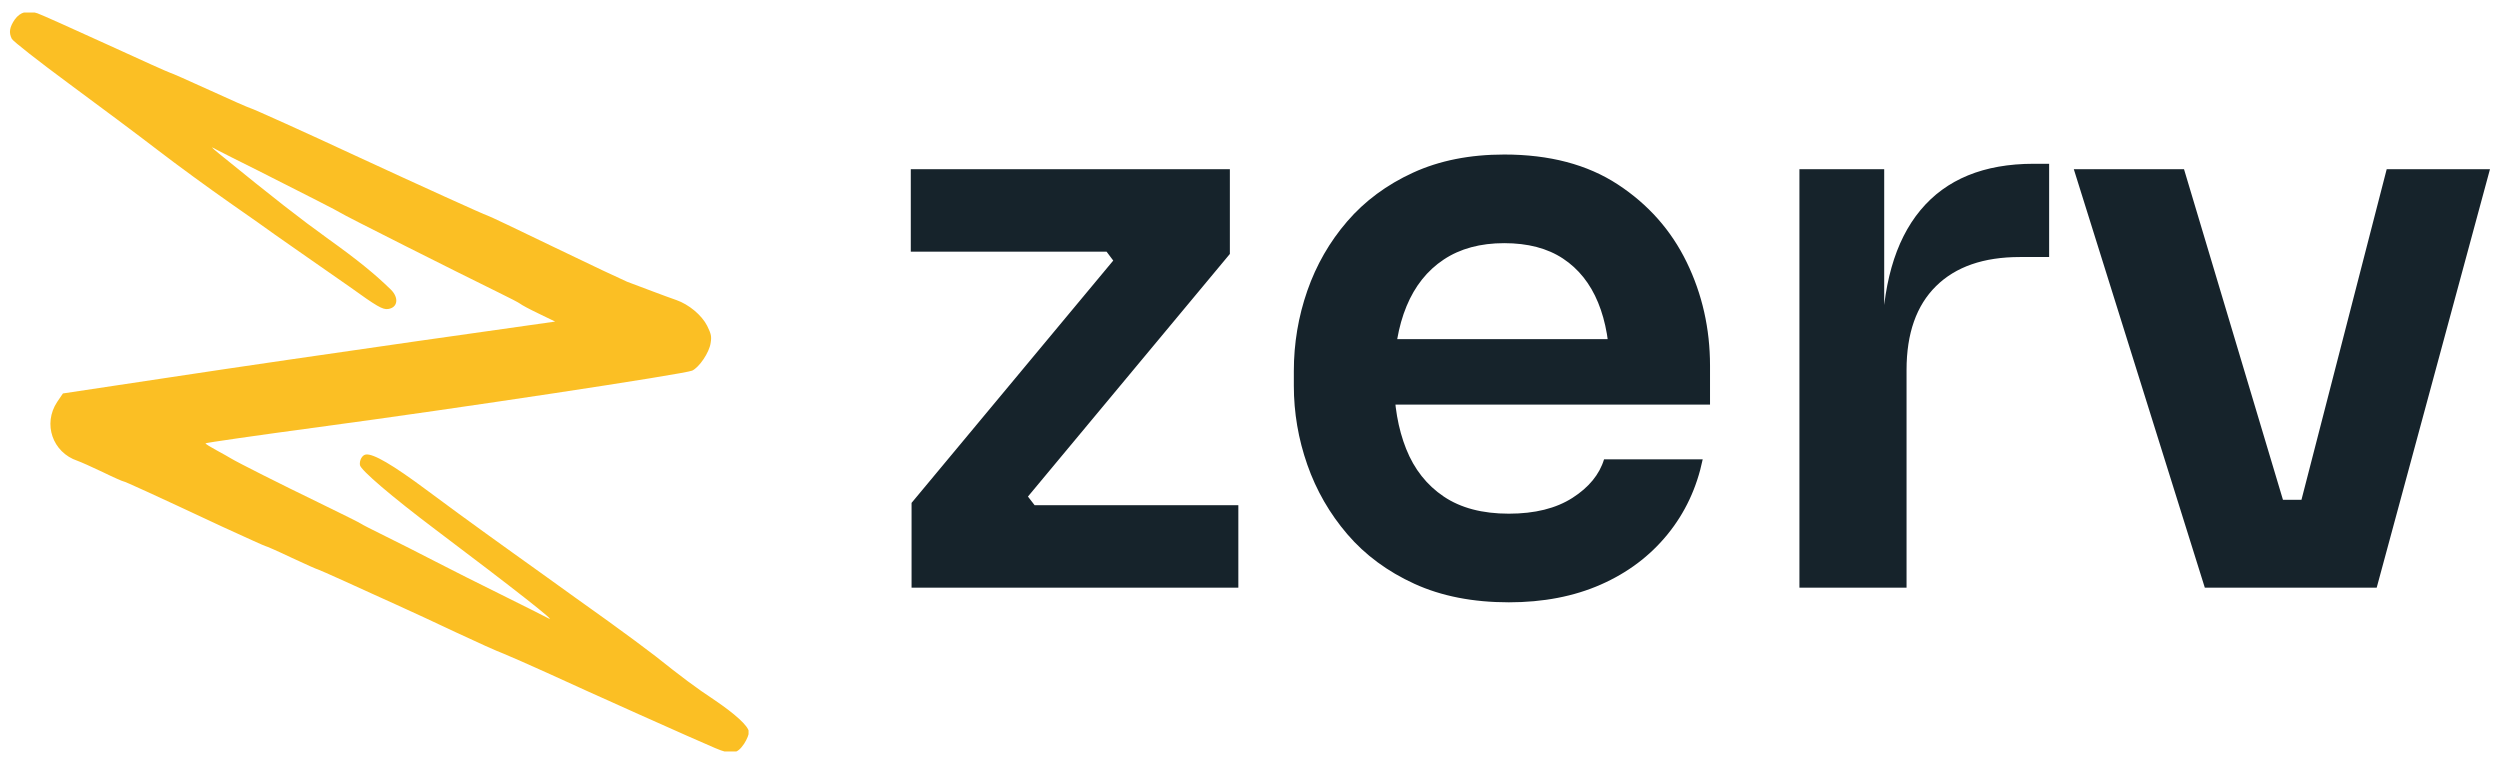
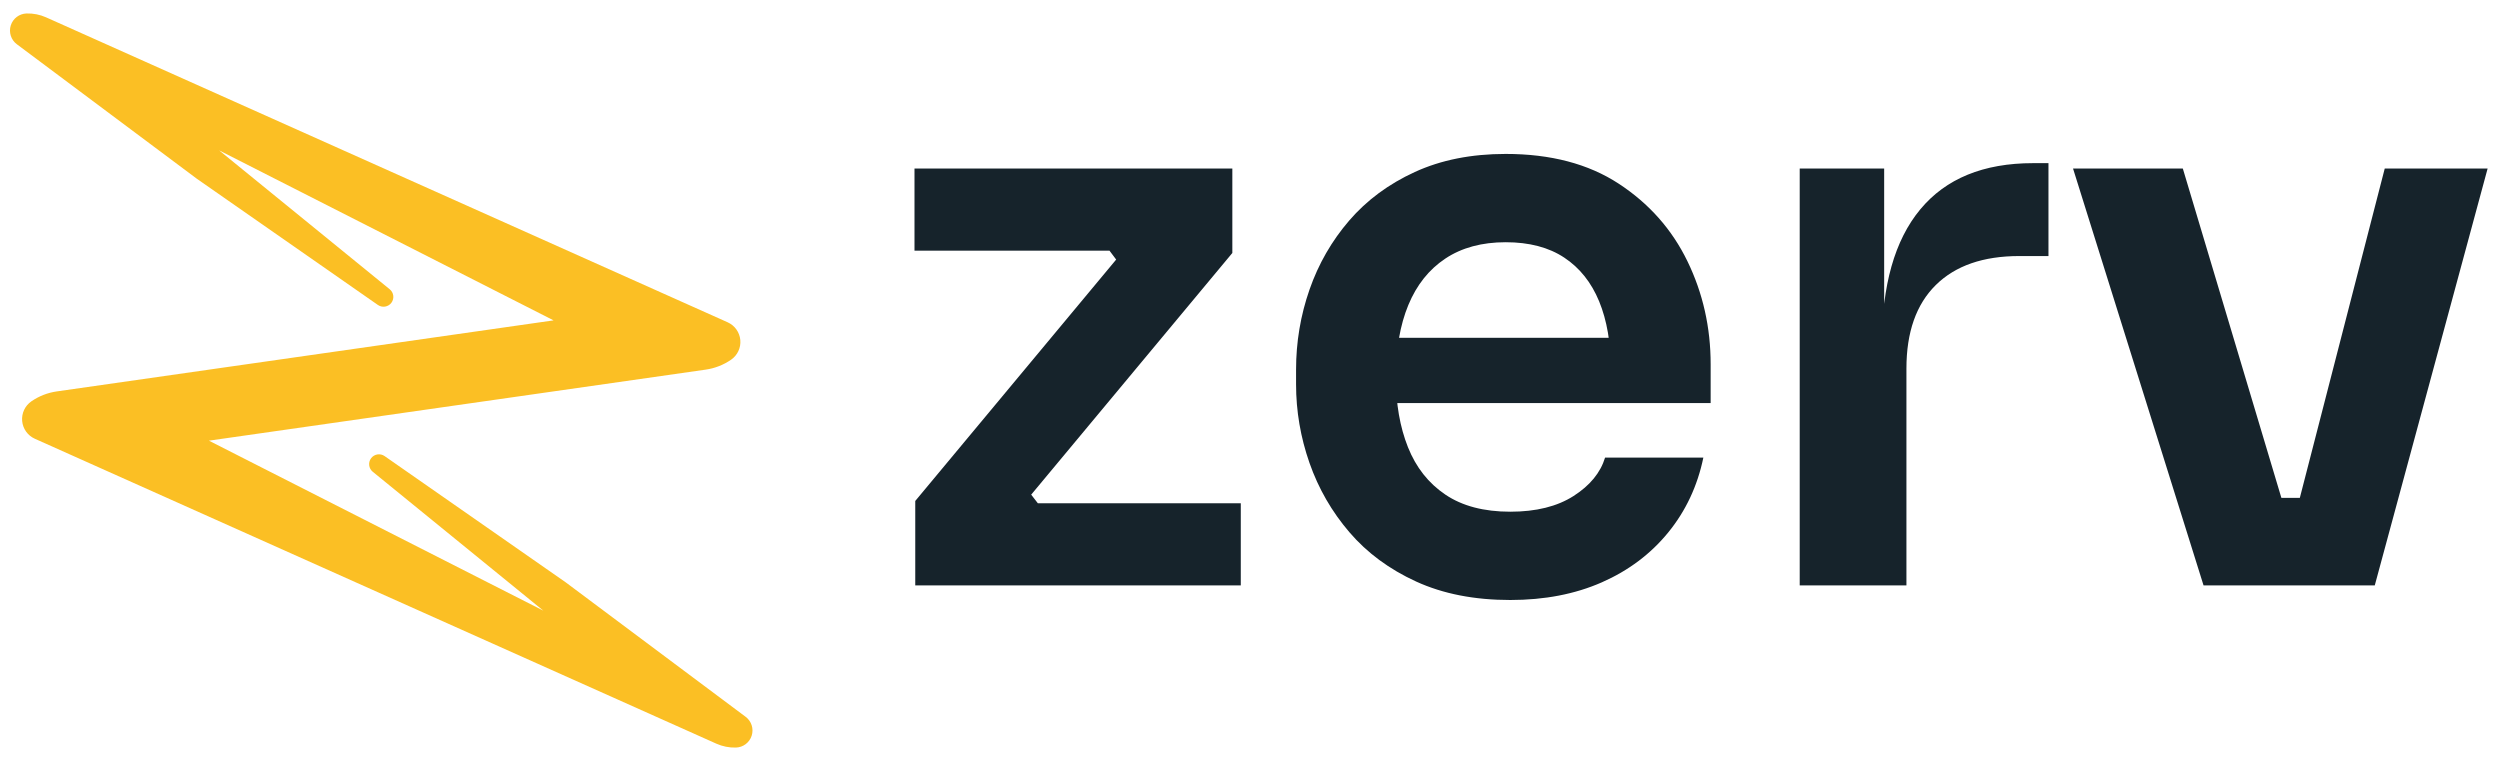
- <svg xmlns="http://www.w3.org/2000/svg" viewBox="-2 -122 519 158" width="519" height="158" role="img" aria-label="zerv logo">
-   <svg x="0" y="-119.4" width="153.4" height="153.4" viewBox="56 69 414 414">
-     <g transform="rotate(-8 285.5 268)">
-       <path fill="#FBBF24" d="M 88.3 43.2 C 84.7 47.1 83.8 50.1 85.1 53.8 C 85.7 55.3 98.3 68.4 113.2 83.0 C 128.1 97.6 148.0 117.3 157.4 126.9 C 166.8 136.5 182.8 152.0 193.0 161.5 C 203.2 170.9 213.5 180.7 216.0 183.1 C 218.5 185.5 225.7 192.2 232.0 198.0 C 238.3 203.8 247.8 212.6 253.0 217.5 C 266.9 230.8 269.7 233.0 272.8 233.0 C 278.3 233.0 279.8 227.6 275.8 222.4 C 268.2 212.6 259.9 203.6 245.1 189.5 C 230.9 175.9 218.7 163.3 191.1 133.6 C 186.9 129.0 186.8 128.8 190.0 131.2 C 191.9 132.6 201.6 139.3 211.5 146.1 C 235.7 162.9 253.4 175.3 254.0 176.0 C 254.8 177.0 314.6 218.4 335.0 232.2 C 340.8 236.1 346.0 239.8 346.5 240.4 C 347.1 241.1 351.3 244.2 356.0 247.3 L 364.5 253.0 L 286.5 253.1 C 243.6 253.2 180.9 253.5 147.1 253.9 L 85.8 254.5 L 81.9 258.8 C 72.2 269.8 75.4 286.4 88.6 293.0 C 90.2 293.8 96.1 297.5 101.7 301.2 C 107.3 305.0 112.2 308.0 112.5 308.0 C 113.1 308.0 128.0 317.5 163.6 340.7 C 175.8 348.5 186.0 355.0 186.3 355.0 C 186.6 355.0 192.8 358.8 199.9 363.5 C 207.1 368.2 213.2 372.0 213.5 372.0 C 213.7 372.0 220.1 376.0 227.7 380.8 C 235.3 385.6 247.1 393.2 254.0 397.5 C 260.9 401.8 275.0 411.0 285.4 417.8 C 295.8 424.6 306.9 431.6 310.1 433.3 C 313.2 435.1 323.4 441.4 332.7 447.3 C 352.9 460.3 410.9 496.7 420.0 502.1 C 428.6 507.3 431.7 507.2 436.4 502.0 C 438.4 499.7 440.0 496.9 440.0 495.6 C 440.0 492.3 433.8 484.8 423.4 475.4 C 414.1 467.2 406.7 459.8 394.0 446.4 C 389.8 442.1 379.3 431.7 370.5 423.3 C 361.7 415.0 347.1 401.0 338.0 392.3 C 328.9 383.6 316.0 371.4 309.5 365.1 C 302.9 358.8 289.6 345.9 280.0 336.4 C 263.1 319.7 253.3 312.0 249.1 312.0 C 247.0 312.0 245.0 314.7 245.0 317.4 C 245.0 320.2 260.2 337.4 281.9 359.1 C 321.2 398.4 342.9 421.0 337.6 417.1 C 334.8 415.1 323.7 407.4 313.0 400.1 C 302.3 392.8 287.2 382.4 279.5 376.9 C 271.8 371.4 260.1 363.3 253.5 358.8 C 246.9 354.3 241.3 350.4 241.0 350.0 C 240.7 349.6 231.1 343.0 219.5 335.2 C 199.5 321.8 177.3 306.4 173.9 303.6 C 173.1 302.9 169.8 300.4 166.7 298.1 C 163.6 295.8 161.0 293.7 161.0 293.3 C 161.0 293.0 189.9 292.9 225.3 293.1 C 303.3 293.6 432.3 292.2 436.7 290.9 C 440.9 289.6 447.6 282.2 449.1 277.0 C 450.2 273.4 450.1 272.1 448.5 267.2 C 446.3 260.8 440.0 253.9 433.4 250.5 C 431.3 249.5 425.5 246.3 420.5 243.6 C 415.6 240.9 409.7 237.7 407.5 236.5 C 405.3 235.2 388.3 224.1 369.8 211.7 C 351.3 199.3 335.7 189.0 335.2 188.9 C 333.7 188.3 300.6 167.3 266.5 145.3 C 240.6 128.5 213.5 111.4 212.0 110.8 C 211.2 110.5 201.6 104.6 190.7 97.6 C 179.9 90.7 170.7 85.0 170.4 85.0 C 170.1 85.0 155.1 75.6 137.2 64.1 C 119.2 52.6 103.1 42.5 101.3 41.6 C 96.1 39.0 91.9 39.5 88.3 43.2 Z" />
+ <svg xmlns="http://www.w3.org/2000/svg" viewBox="-2 -122 521 158" width="521" height="158" role="img" aria-label="zerv logo">
+   <svg x="0" y="-119.4" width="154.9" height="153.4" viewBox="56 69 418 414">
+     <g>
+       <path fill="#FBBF24" fill-rule="nonzero" d="M 161.25 162.49 L 263.10 233.49 A 5.53 5.53 0 0 0 269.75 224.66 L 173.83 146.56 L 361.92 242.17 L 215.69 263.08 L 314.31 288.92 L 329.99 286.68 L 447.51 269.87 A 33.44 33.44 0 0 0 461.76 264.30 A 12.12 12.12 0 0 0 459.83 243.25 L 76.50 71.74 A 25.08 25.08 0 0 0 65.53 69.56 A 9.61 9.61 0 0 0 60.06 86.87 L 161.25 162.49 Z M 368.75 389.51 L 266.90 318.51 A 5.53 5.53 0 0 0 260.25 327.34 L 356.17 405.44 L 168.08 309.83 L 314.31 288.92 L 215.69 263.08 L 200.01 265.32 L 82.49 282.13 A 33.44 33.44 0 0 0 68.24 287.70 A 12.12 12.12 0 0 0 70.17 308.75 L 453.50 480.26 A 25.08 25.08 0 0 0 464.47 482.44 A 9.61 9.61 0 0 0 469.94 465.13 L 368.75 389.51 Z" />
    </g>
  </svg>
-   <g transform="translate(180.2 0)">
+   <g transform="translate(181.7 0)">
    <path d="M7.04 0.0V-17.6L49.92 -69.12V-66.56L46.56 -71.04L49.2 -69.76H6.88V-86.88H73.12V-69.28L30.24 -17.76V-20.16L33.76 -15.6L31.04 -17.12H74.88V0.0Z M131.04 3.04Q119.84 3.04 111.44 -0.8Q103.04 -4.64 97.52 -11.08Q92.0 -17.52 89.2 -25.52Q86.4 -33.52 86.4 -41.92V-44.96Q86.4 -53.6 89.2 -61.64Q92.0 -69.68 97.48 -76.04Q102.96 -82.4 111.16 -86.16Q119.36 -89.92 130.08 -89.92Q144.16 -89.92 153.64 -83.72Q163.12 -77.52 167.96 -67.56Q172.8 -57.6 172.8 -46.08V-38.0H95.84V-51.6H158.8L152.0 -44.96Q152.0 -53.28 149.56 -59.2Q147.12 -65.12 142.28 -68.32Q137.44 -71.52 130.08 -71.52Q122.64 -71.52 117.52 -68.12Q112.4 -64.72 109.8 -58.44Q107.2 -52.16 107.2 -43.36Q107.2 -35.12 109.72 -28.8Q112.24 -22.48 117.52 -18.92Q122.8 -15.36 131.04 -15.36Q139.12 -15.36 144.24 -18.64Q149.36 -21.92 150.8 -26.64H171.28Q169.44 -17.76 163.96 -11.04Q158.48 -4.32 150.12 -0.64Q141.76 3.04 131.04 3.04Z M191.36 0.0V-86.88H208.96V-50.08H208.48Q208.48 -68.72 216.48 -78.36Q224.48 -88.0 240.0 -88.0H243.2V-68.64H237.12Q225.84 -68.64 219.72 -62.6Q213.6 -56.56 213.6 -45.2V0.0Z M275.52 0.0 248.32 -86.88H271.2L297.2 0.0Z M282.08 0.0V-18.24H305.52V0.0Z M290.88 0.0 313.28 -86.88H334.72L311.2 0.0Z" fill="#16232B" />
  </g>
</svg>
